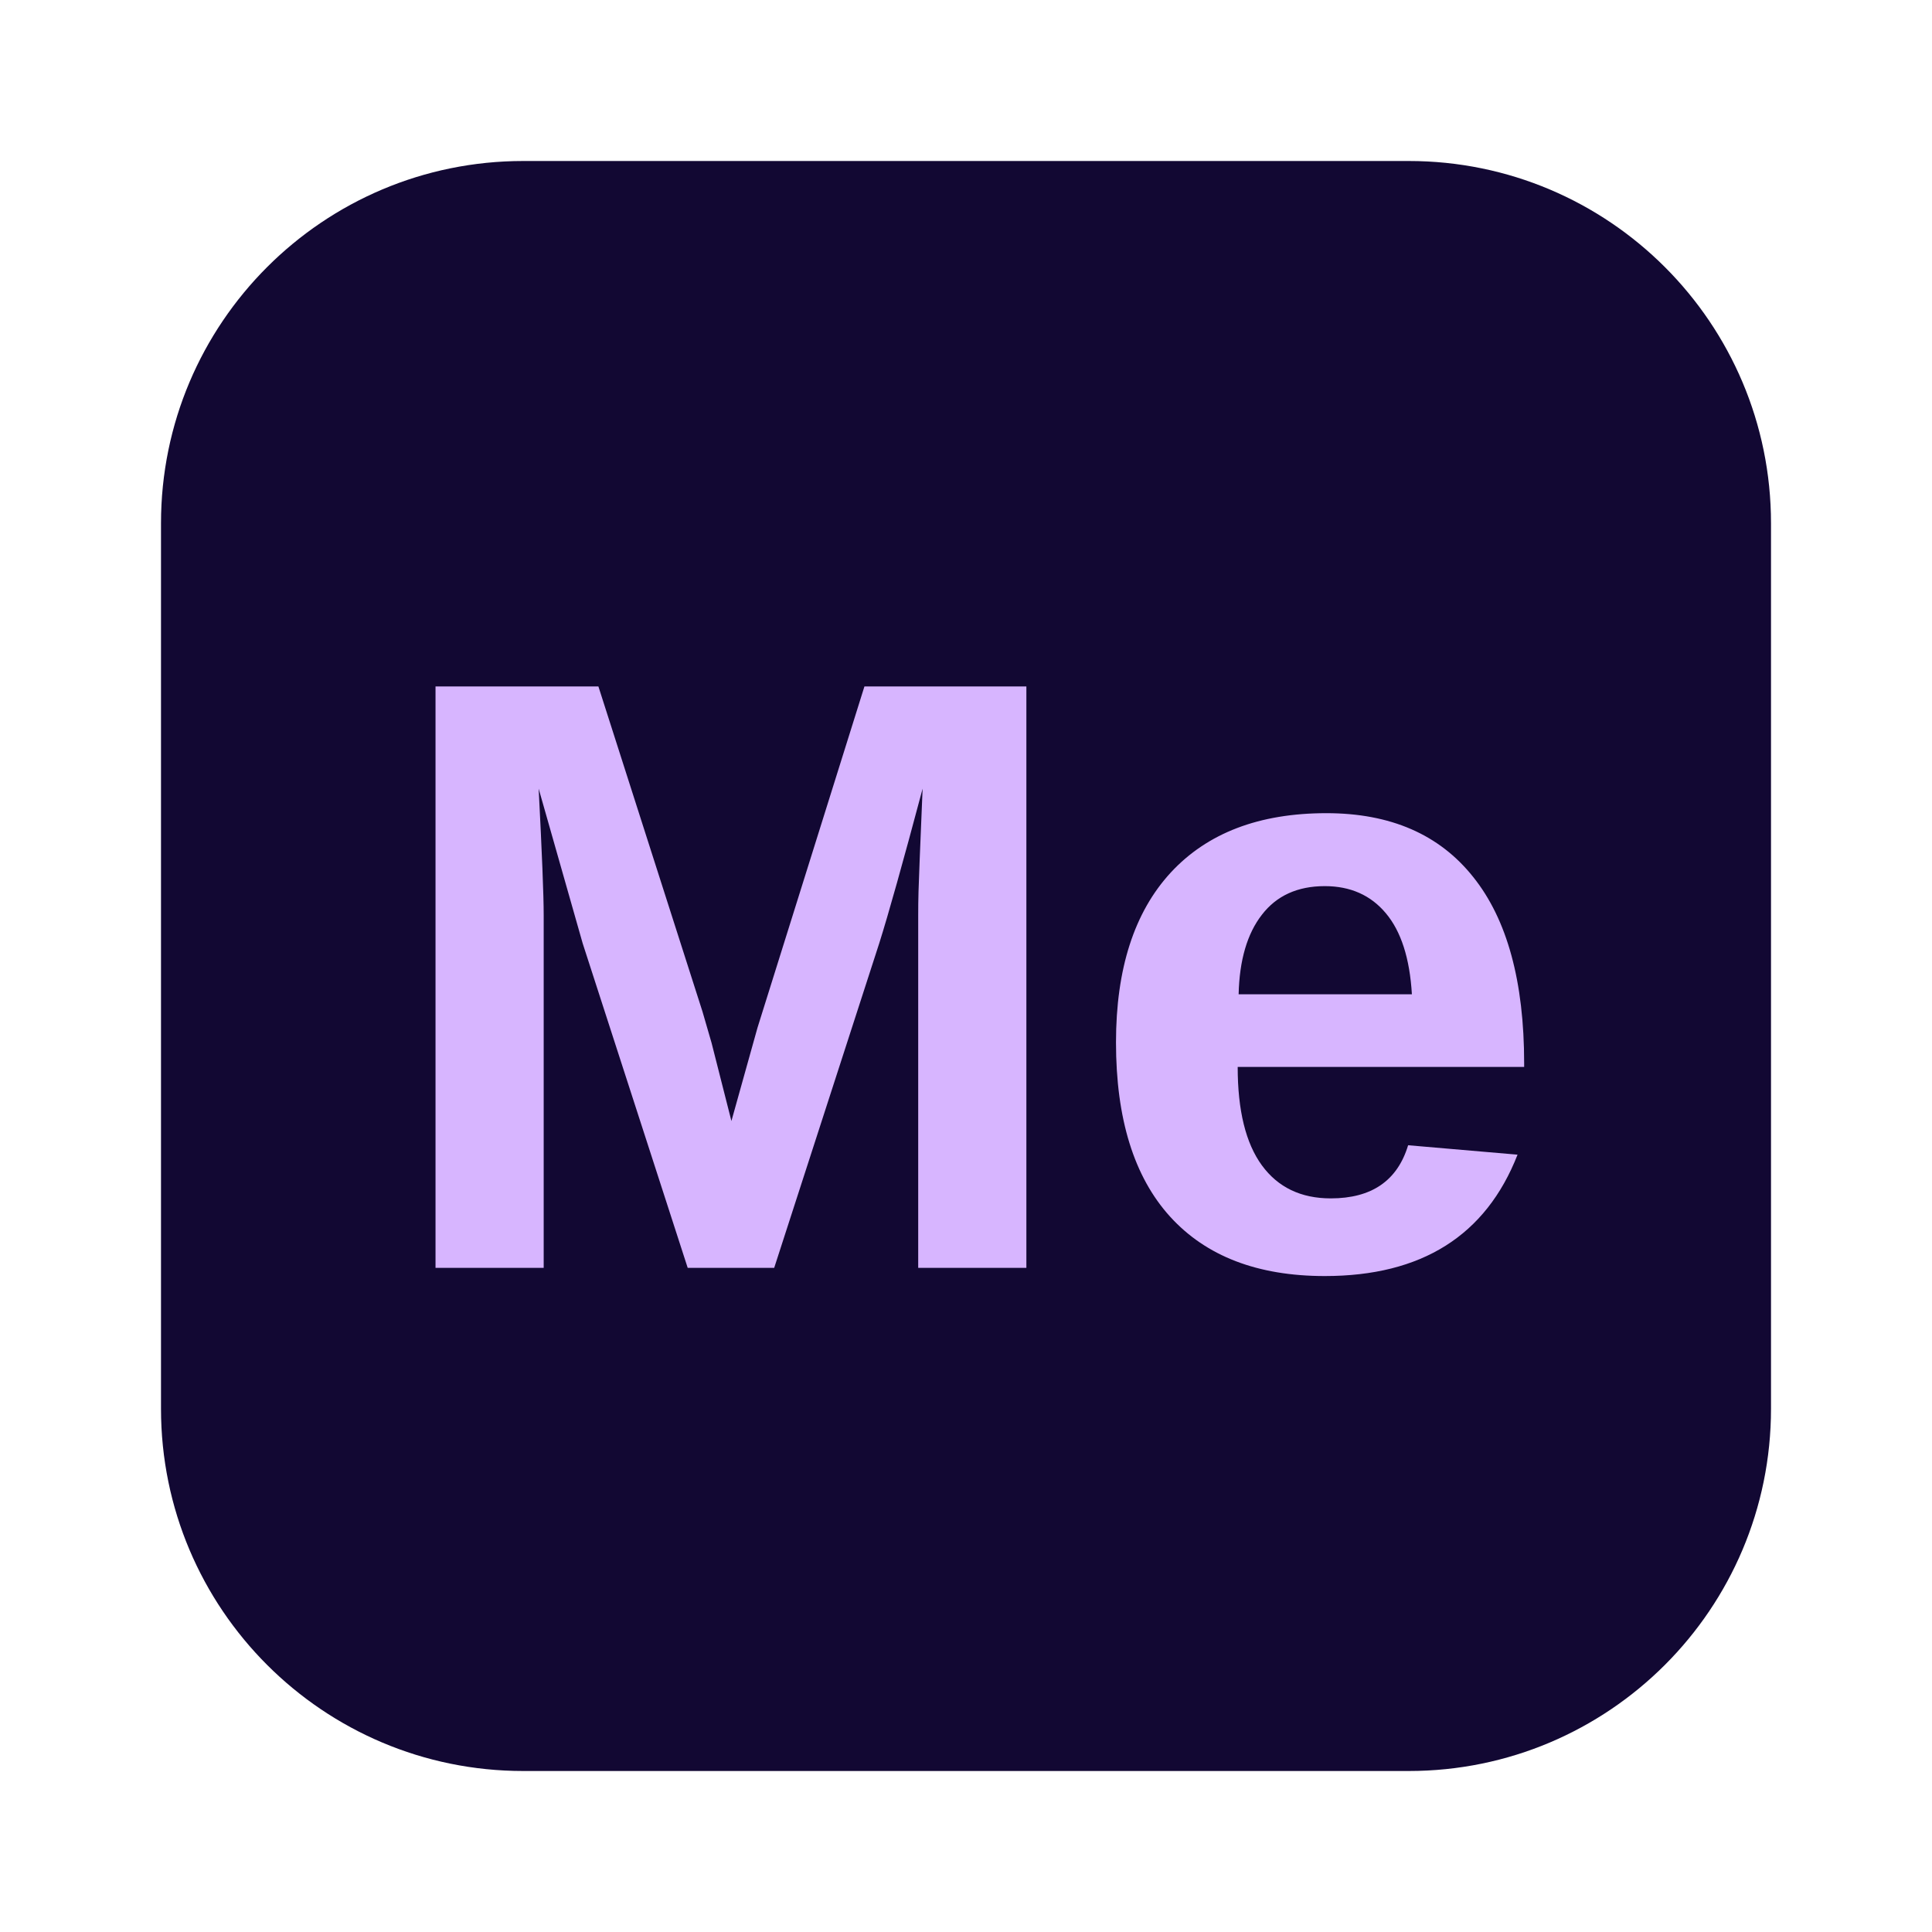
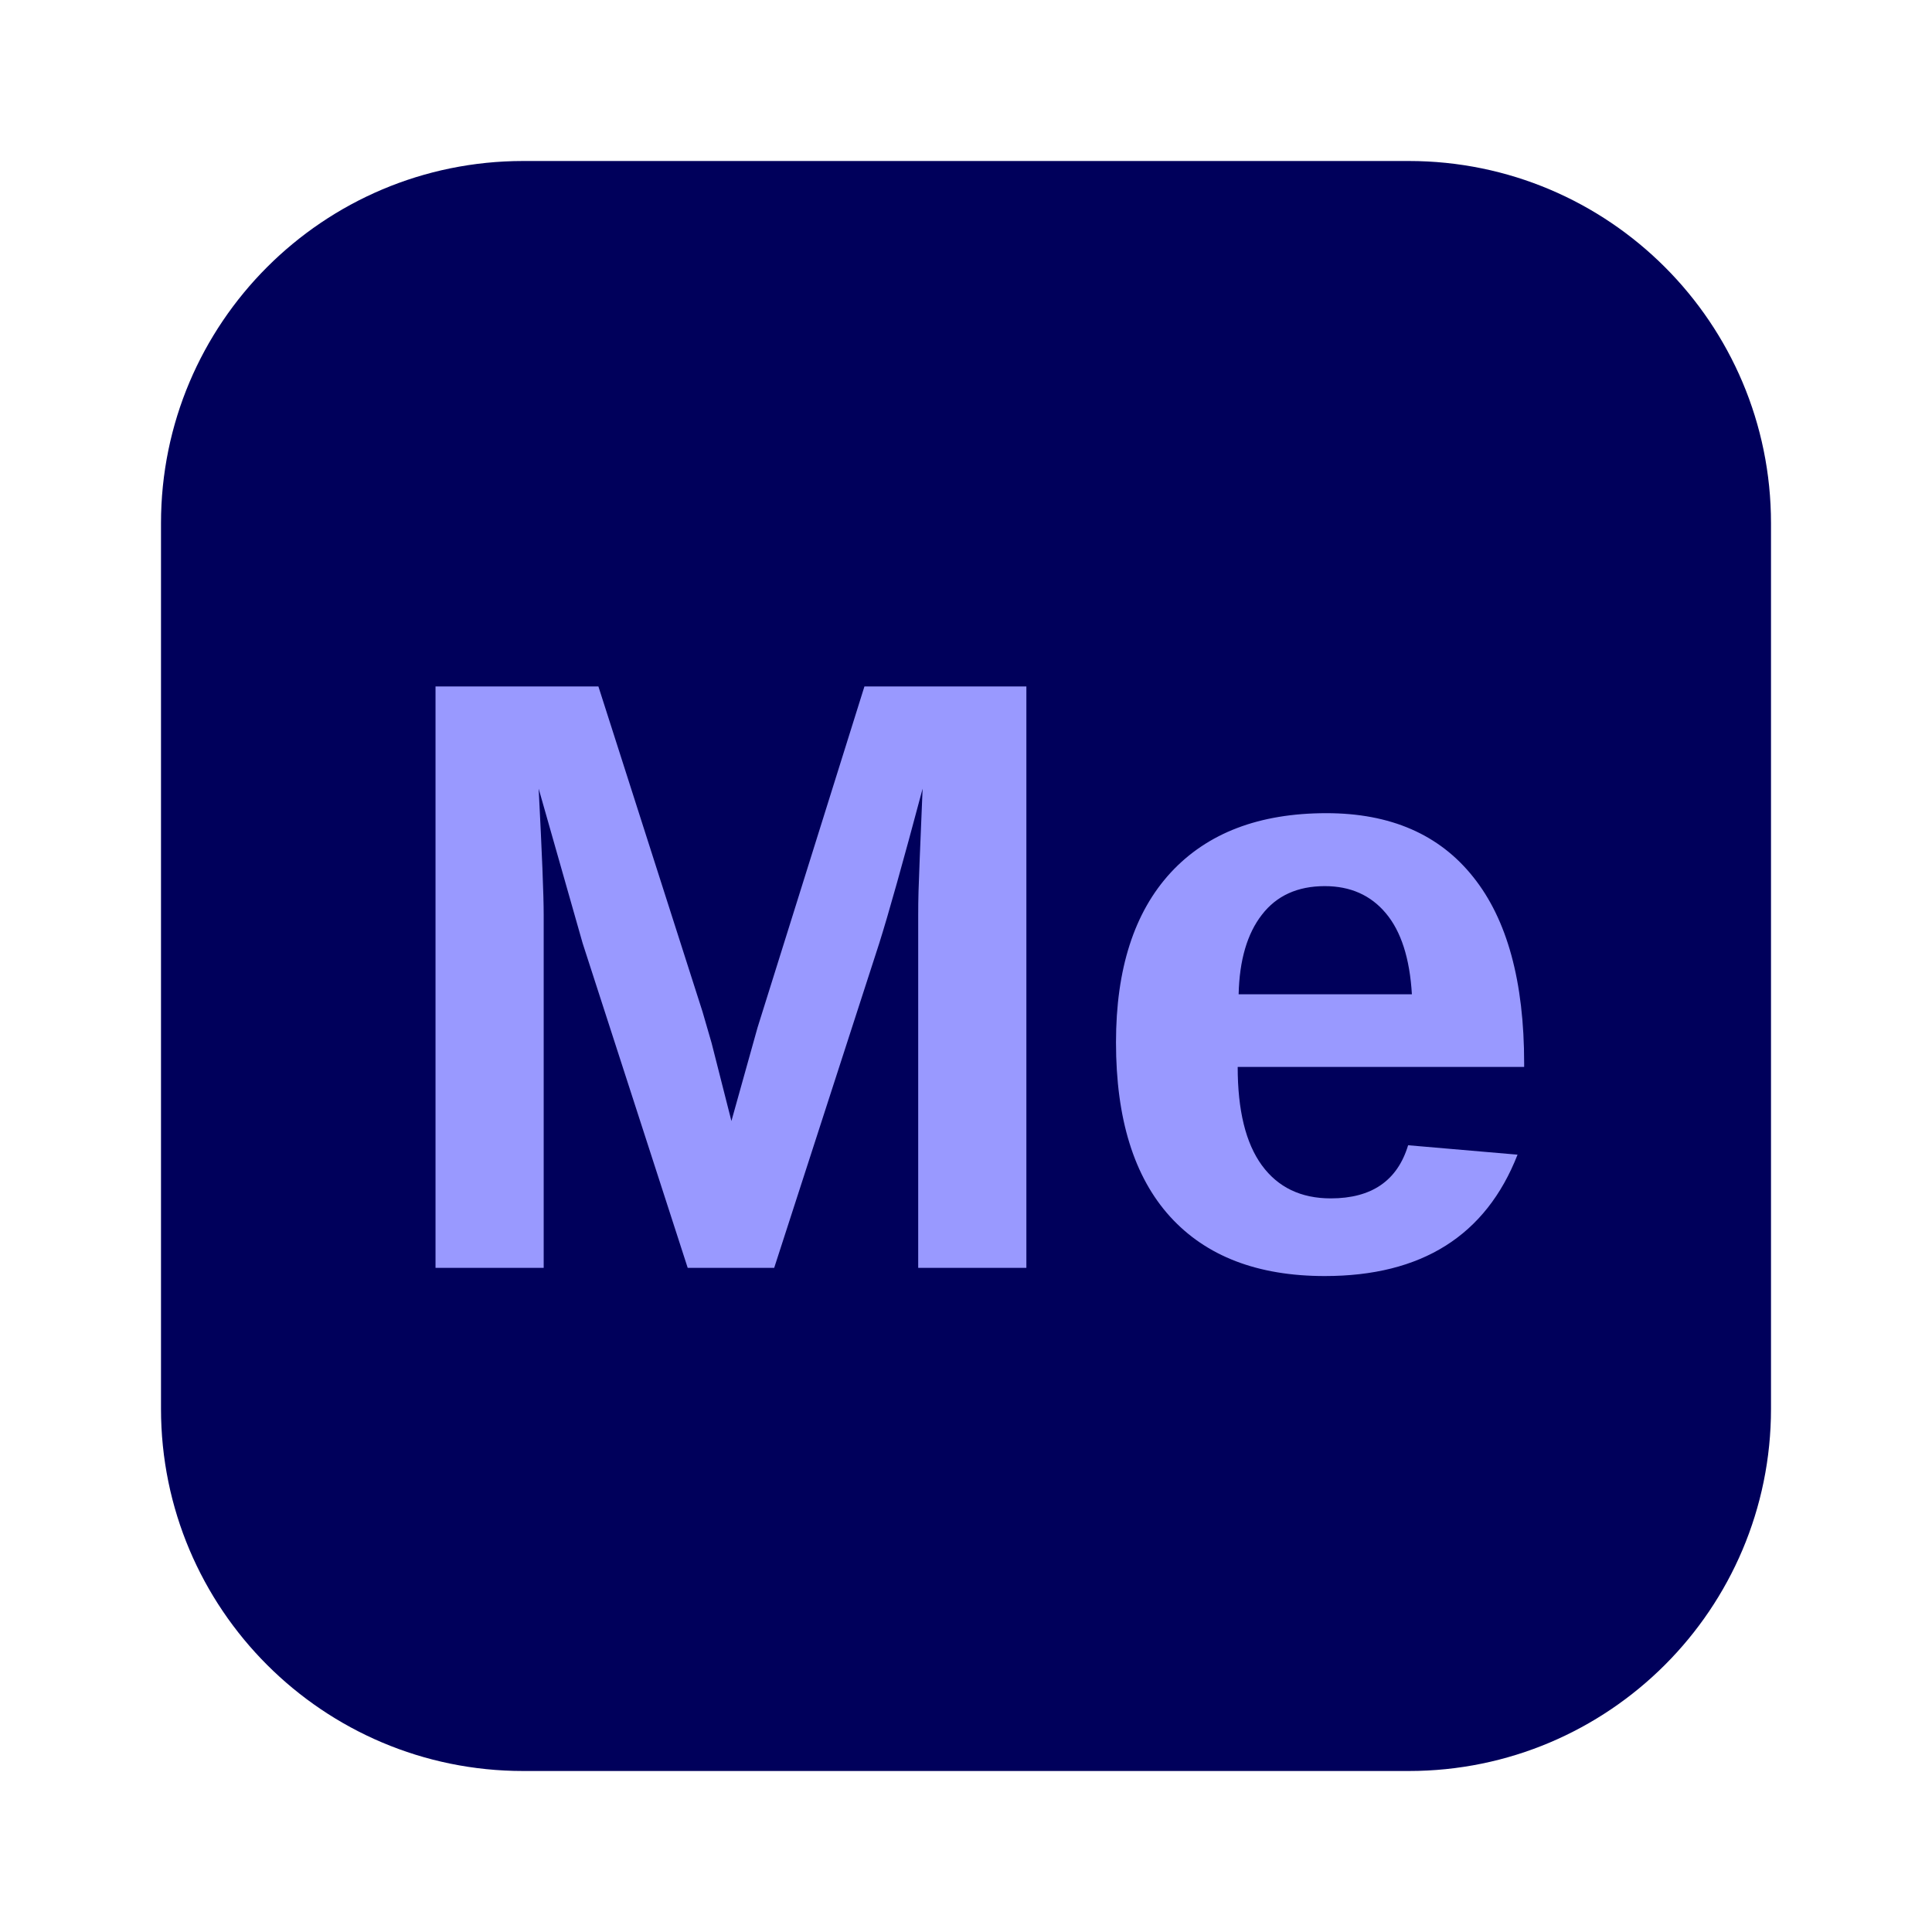
<svg xmlns="http://www.w3.org/2000/svg" width="96" height="96" viewBox="0 0 96 96" role="img" aria-labelledby="me-title">
-   <rect x="8" y="8" width="80" height="80" rx="18" fill="#120833" />
-   <text x="48" y="63" fill="#D7B5FF" font-family="'Adobe Clean','Helvetica Neue',Arial,sans-serif" font-size="42" font-weight="700" text-anchor="middle">Me</text>
+   <rect x="8" y="8" width="80" height="80" rx="18" fill="#00005B" />
+   <text x="48" y="63" fill="#9999FF" font-family="'Adobe Clean','Helvetica Neue',Arial,sans-serif" font-size="42" font-weight="700" text-anchor="middle">Me</text>
</svg>
